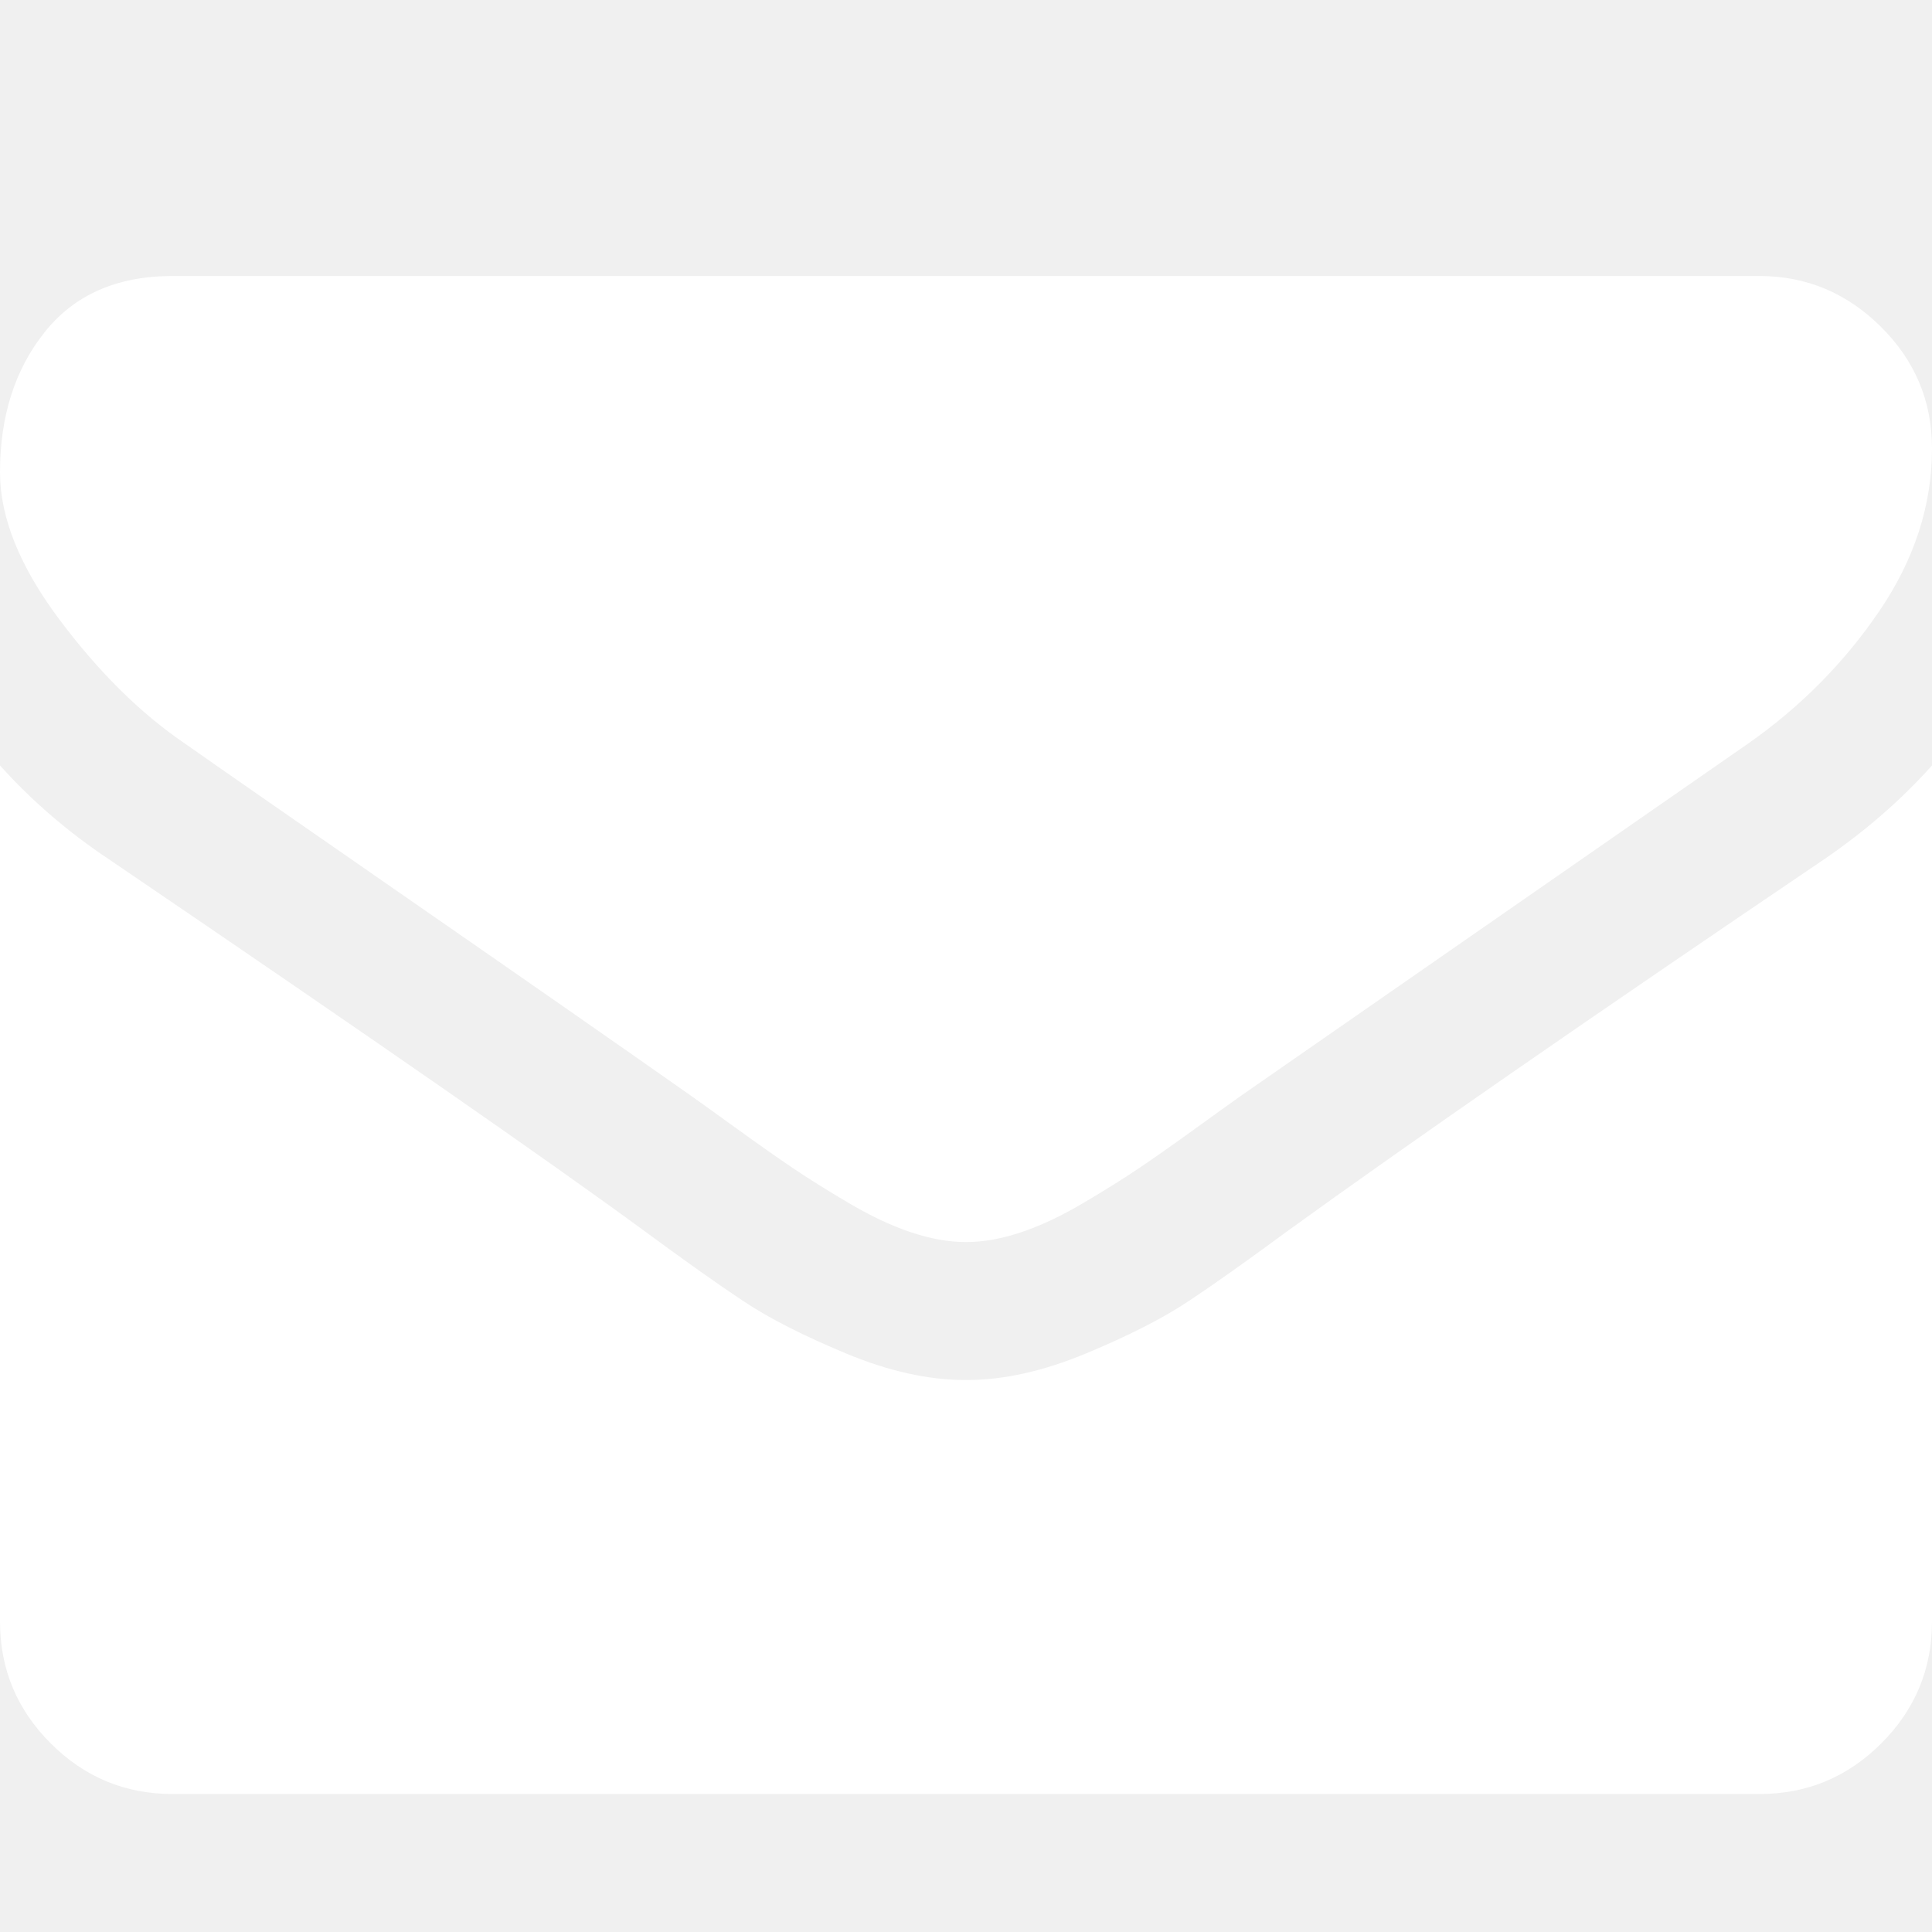
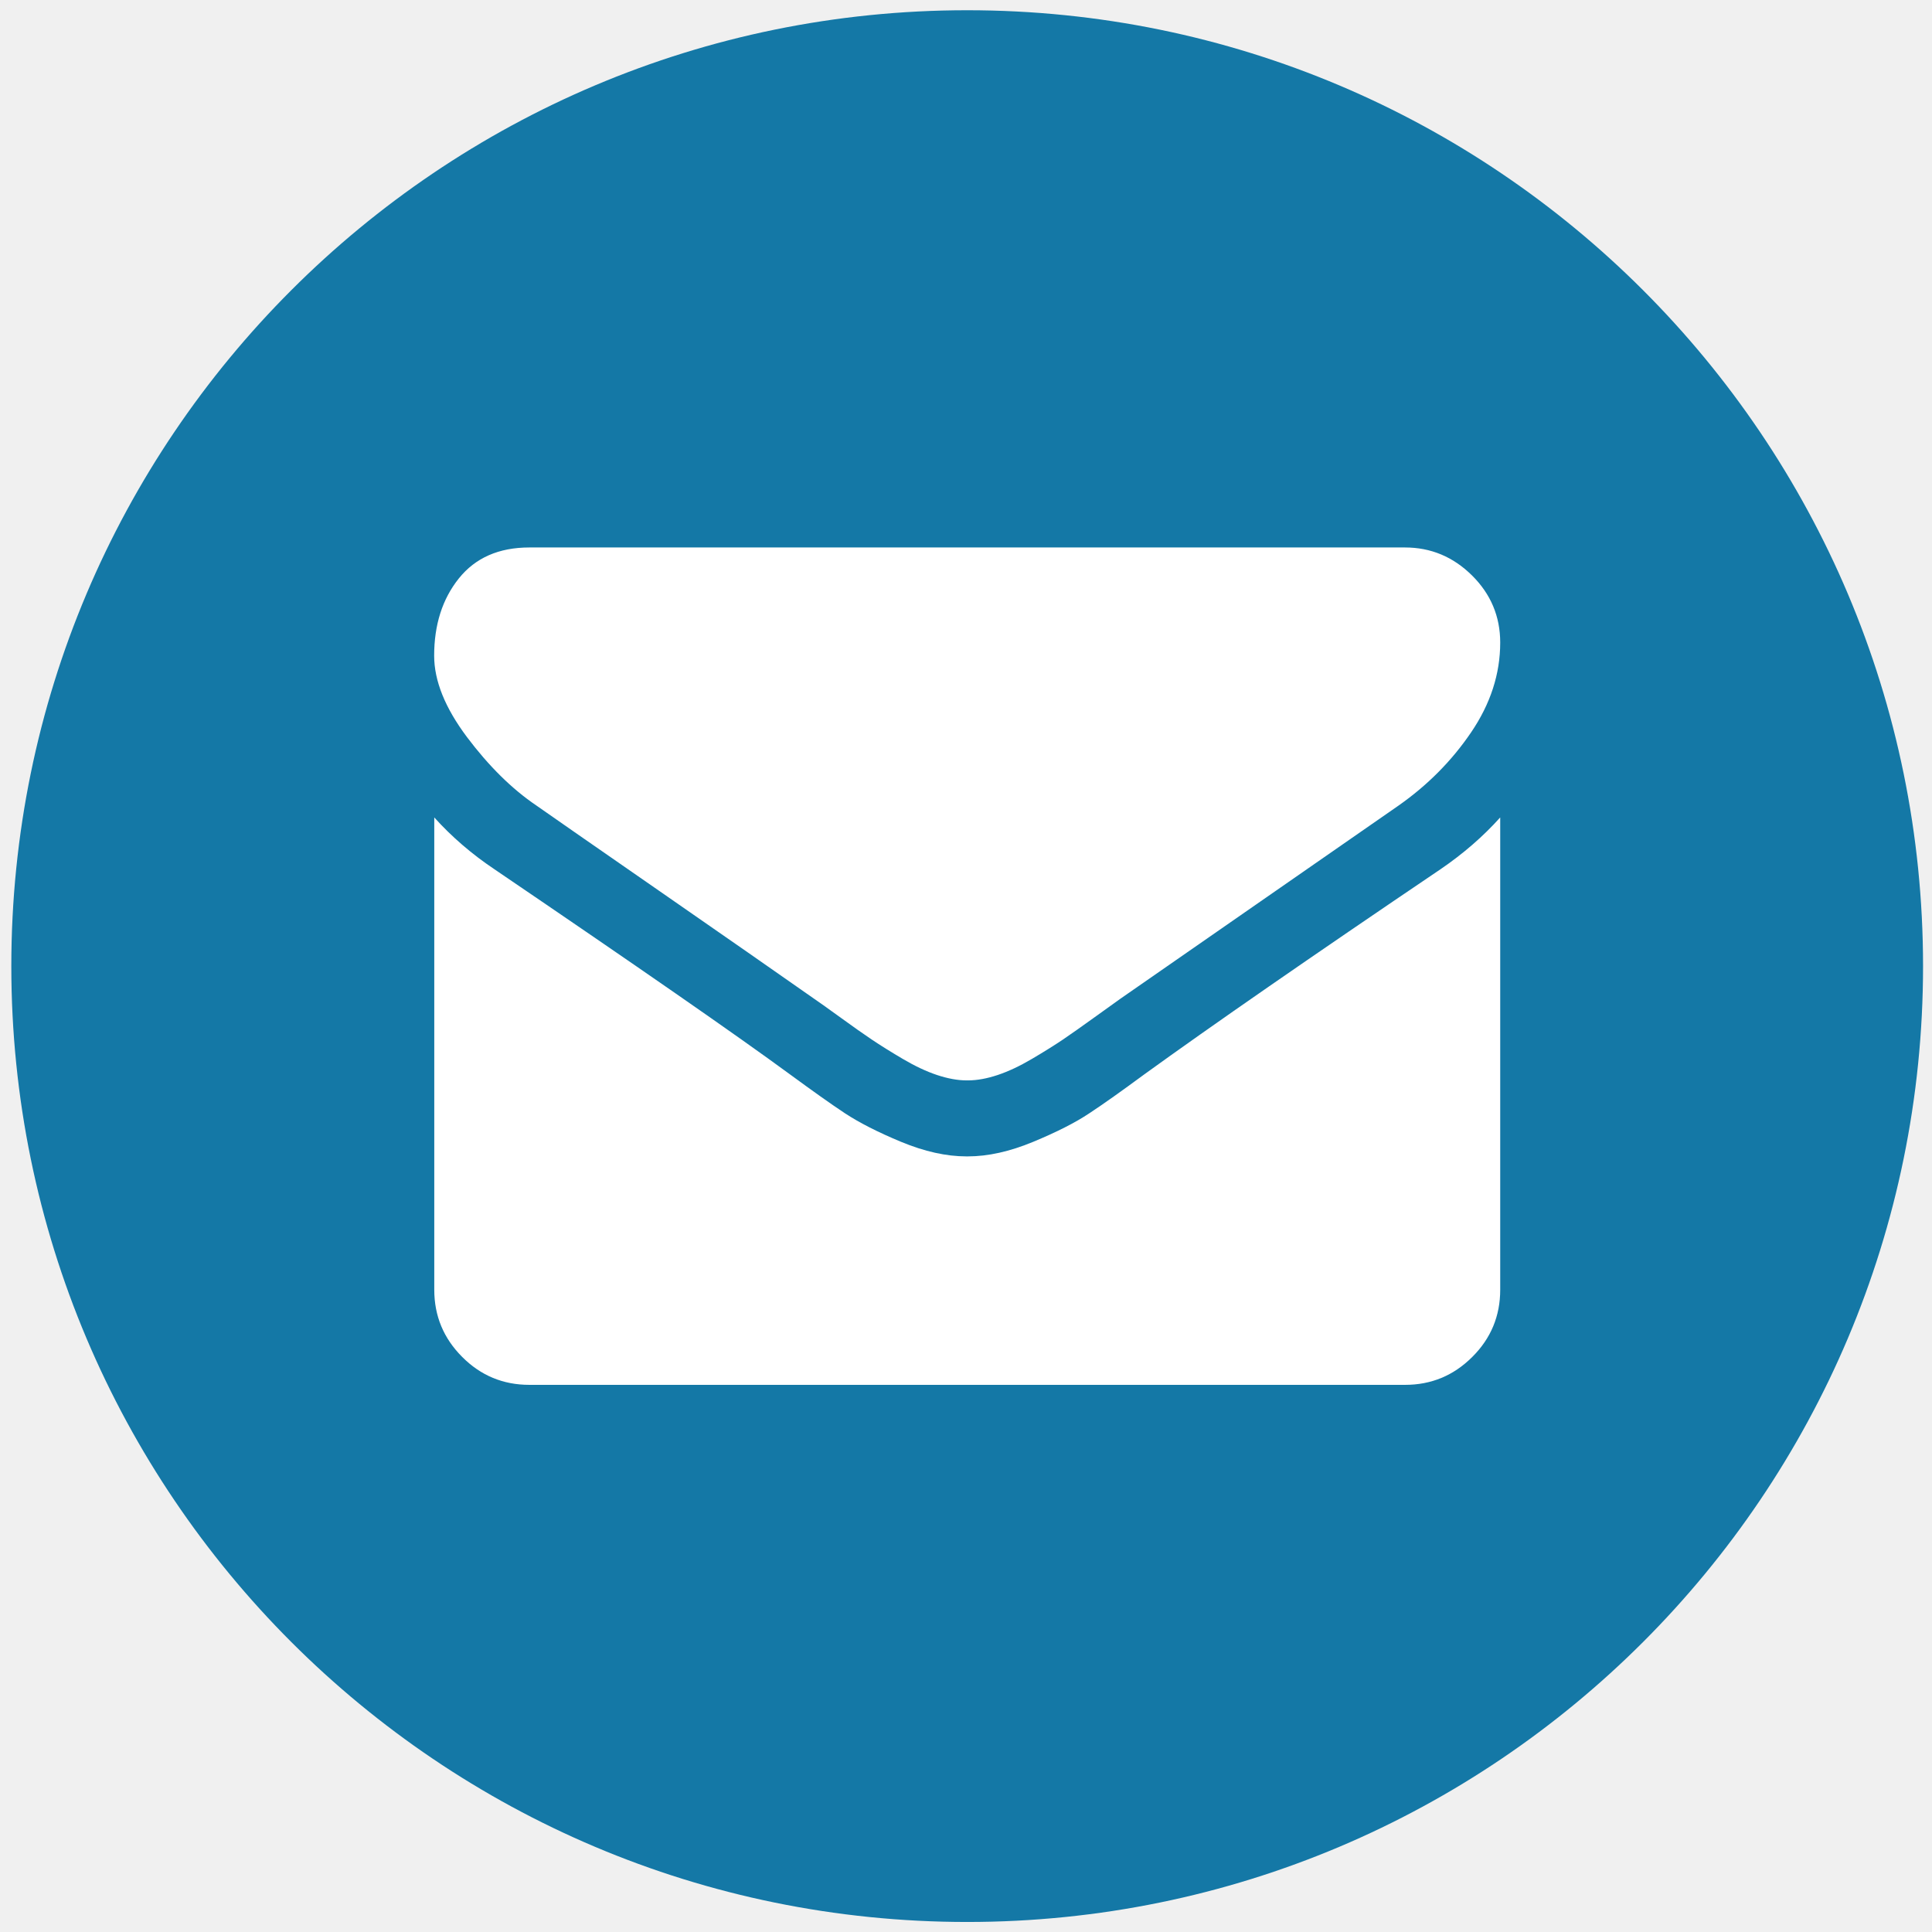
- <svg xmlns="http://www.w3.org/2000/svg" width="1792" height="1792" viewBox="0 0 1792 1792">
-   <path d="M1792 710v794q0 66-47 113t-113 47h-1472q-66 0-113-47t-47-113v-794q44 49 101 87 362 246 497 345 57 42 92.5 65.5t94.5 48 110 24.5h2q51 0 110-24.5t94.5-48 92.5-65.5q170-123 498-345 57-39 100-87zm0-294q0 79-49 151t-122 123q-376 261-468 325-10 7-42.5 30.5t-54 38-52 32.5-57.5 27-50 9h-2q-23 0-50-9t-57.5-27-52-32.5-54-38-42.5-30.5q-91-64-262-182.5t-205-142.5q-62-42-117-115.5t-55-136.5q0-78 41.5-130t118.5-52h1472q65 0 112.5 47t47.5 113z" fill="#fff" />
+ <svg xmlns="http://www.w3.org/2000/svg" version="1.1" id="Layer_1" x="0px" y="0px" viewBox="0 0 1792 1792" style="enable-background:new 0 0 1792 1792;" xml:space="preserve">
+   <style type="text/css">
+ 	.st0{fill:#1478A6;}
+ 	.st1{fill:#FFFFFF;}
+ </style>
+   <g>
+     <circle class="st0" cx="897.1" cy="896.1" r="886.6" />
+     <path class="st1" d="M1391.5,758.2v438.1c0,24.3-8.6,45.1-25.9,62.3c-17.3,17.3-38.1,25.9-62.3,25.9H491   c-24.3,0-45.1-8.6-62.3-25.9c-17.3-17.3-25.9-38.1-25.9-62.3V758.2c16.2,18,34.8,34,55.7,48c133.2,90.5,224.6,153.9,274.2,190.3   c21,15.4,38,27.5,51,36.1c13.1,8.6,30.4,17.5,52.1,26.5s41.9,13.5,60.7,13.5h1.1c18.8,0,39-4.5,60.7-13.5s39.1-17.8,52.1-26.5   c13.1-8.6,30.1-20.7,51-36.1c62.5-45.2,154.1-108.7,274.8-190.3C1357.3,791.8,1375.7,775.8,1391.5,758.2z M1391.5,596   c0,29.1-9,56.8-27,83.3c-18,26.5-40.5,49.1-67.3,67.9c-138.3,96-224.4,155.8-258.2,179.3c-3.7,2.6-11.5,8.2-23.4,16.8   s-21.9,15.6-29.8,21c-7.9,5.3-17.5,11.3-28.7,17.9c-11.2,6.6-21.8,11.6-31.7,14.9c-9.9,3.3-19.1,5-27.6,5h-1.1   c-8.5,0-17.7-1.7-27.6-5c-9.9-3.3-20.5-8.3-31.7-14.9c-11.2-6.6-20.8-12.6-28.7-17.9s-17.8-12.3-29.8-21S759,929,755.3,926.5   c-33.5-23.5-81.7-57.1-144.6-100.7c-62.9-43.6-100.6-69.8-113.1-78.6c-22.8-15.4-44.3-36.7-64.6-63.7c-20.2-27-30.3-52.1-30.3-75.3   c0-28.7,7.6-52.6,22.9-71.7s37.1-28.7,65.4-28.7h812.2c23.9,0,44.6,8.6,62.1,25.9C1382.7,550.9,1391.5,571.7,1391.5,596z" />
+   </g>
</svg>
